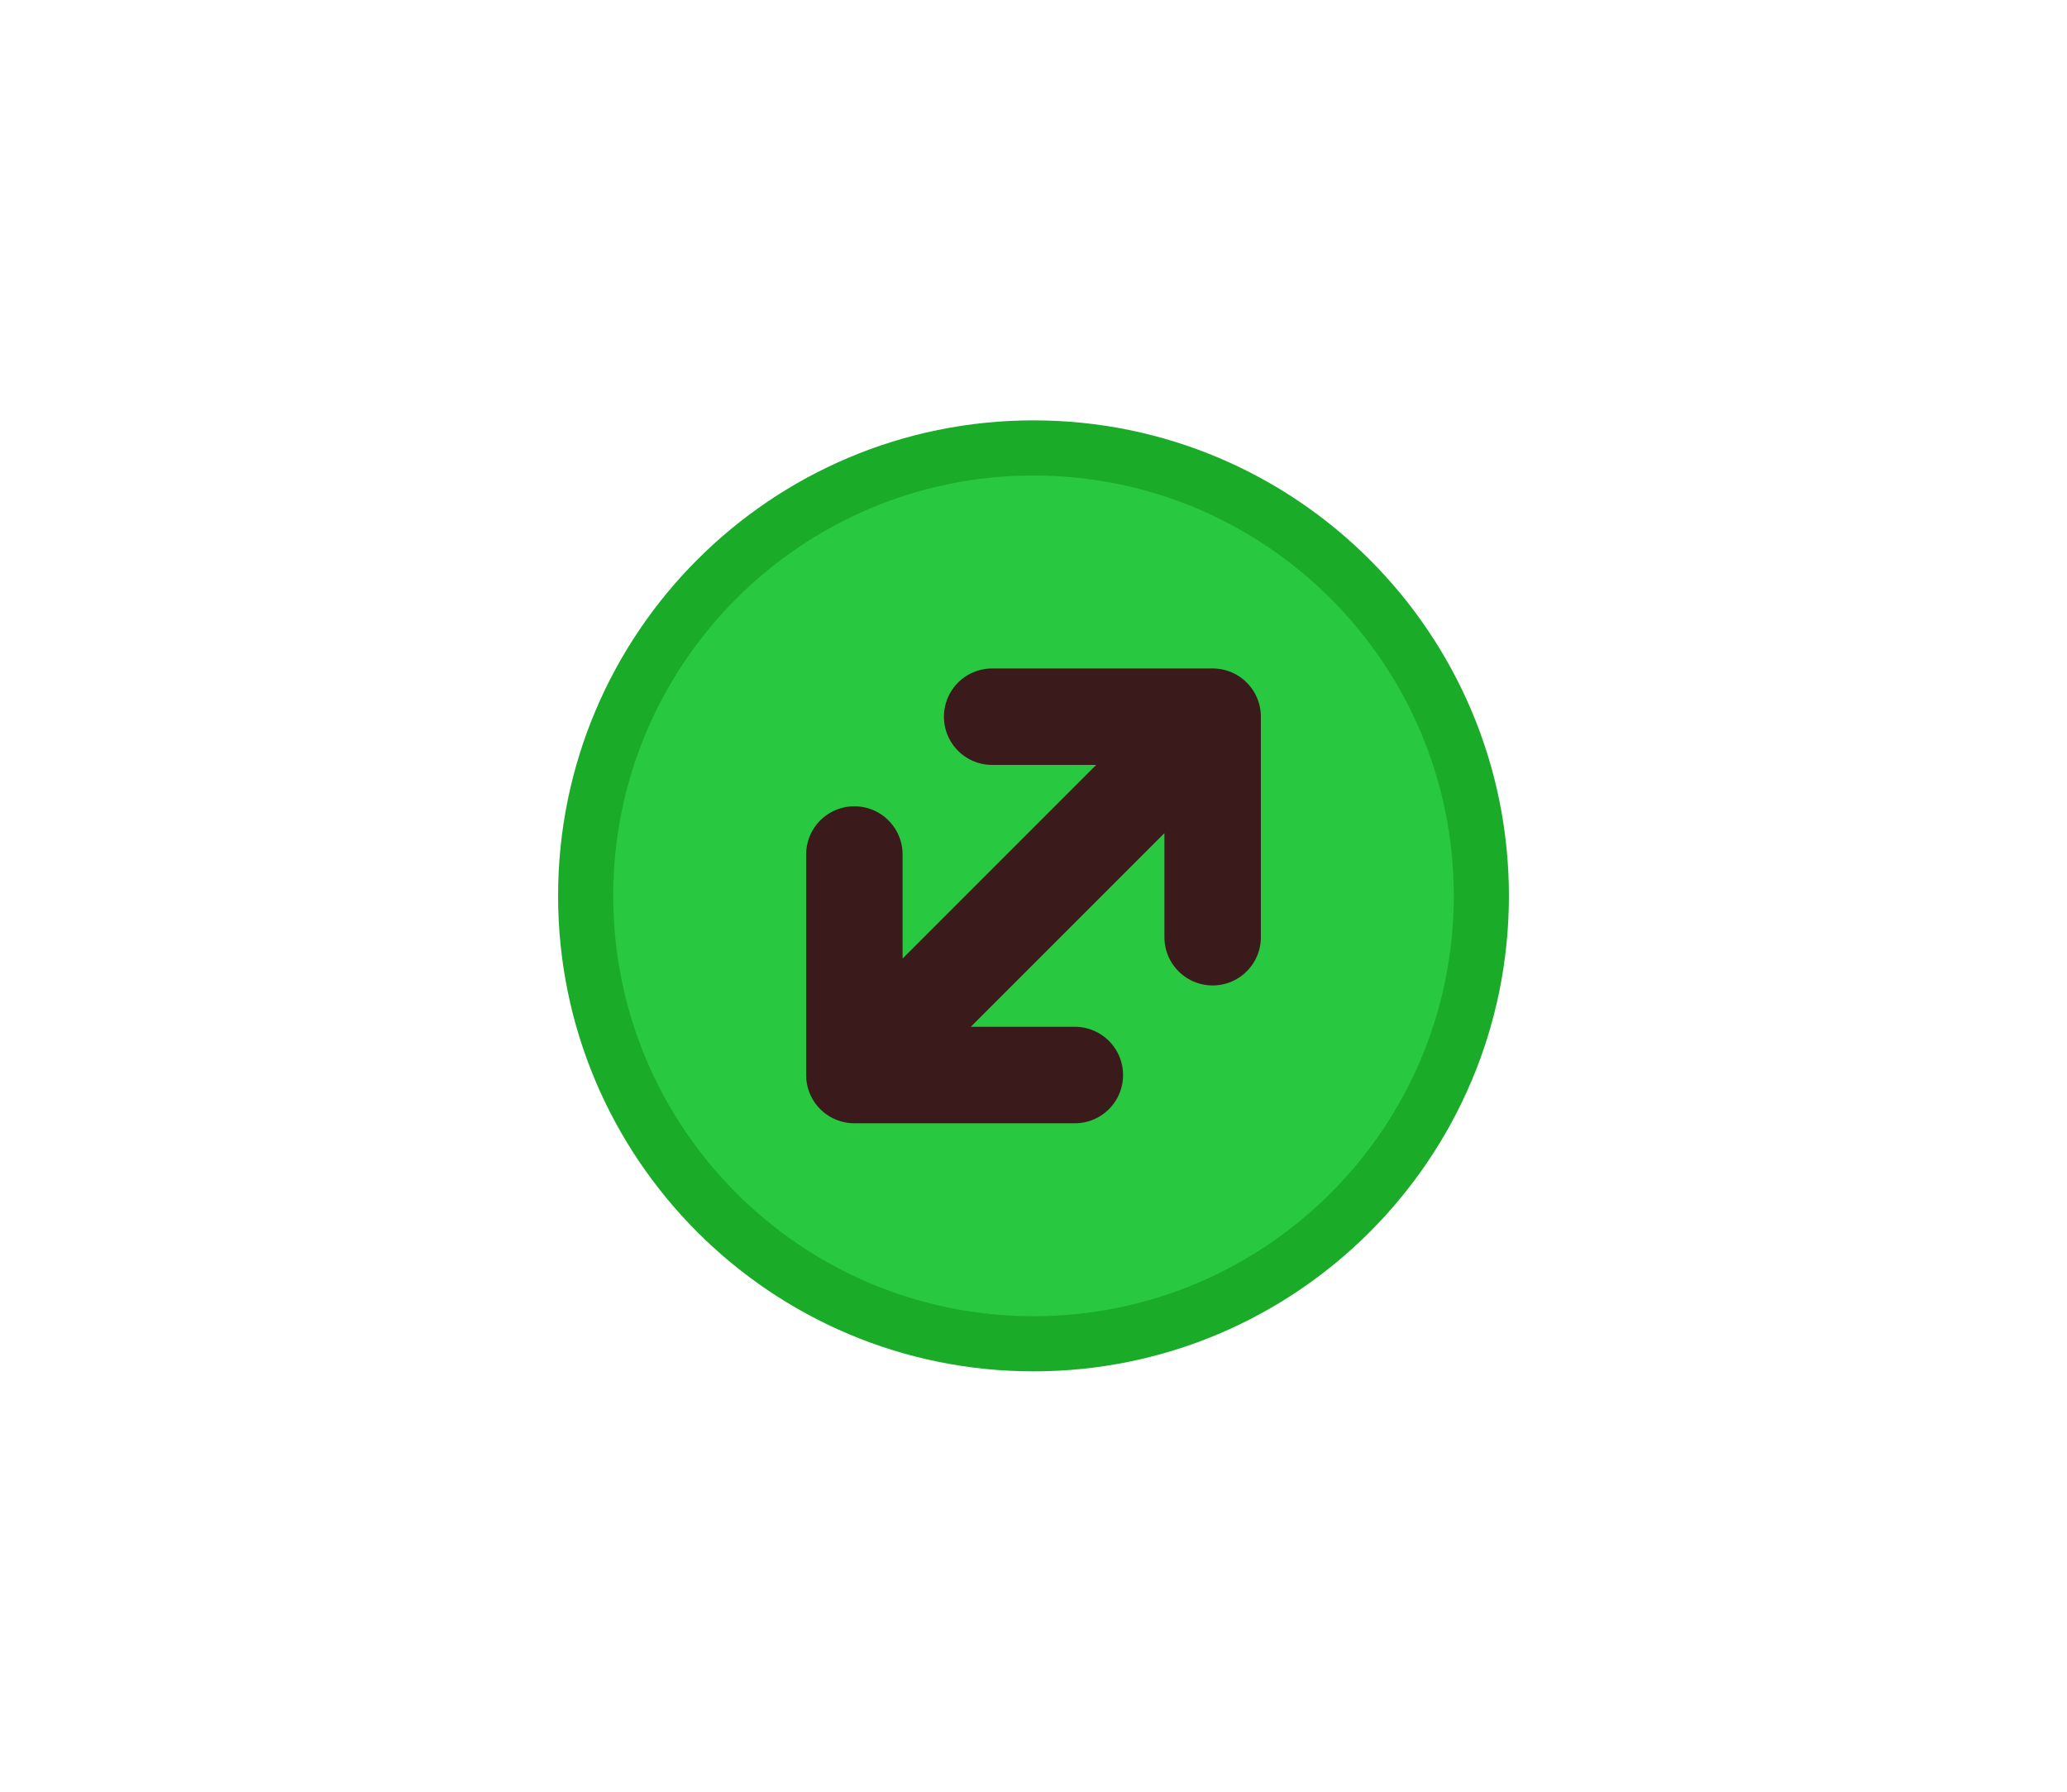
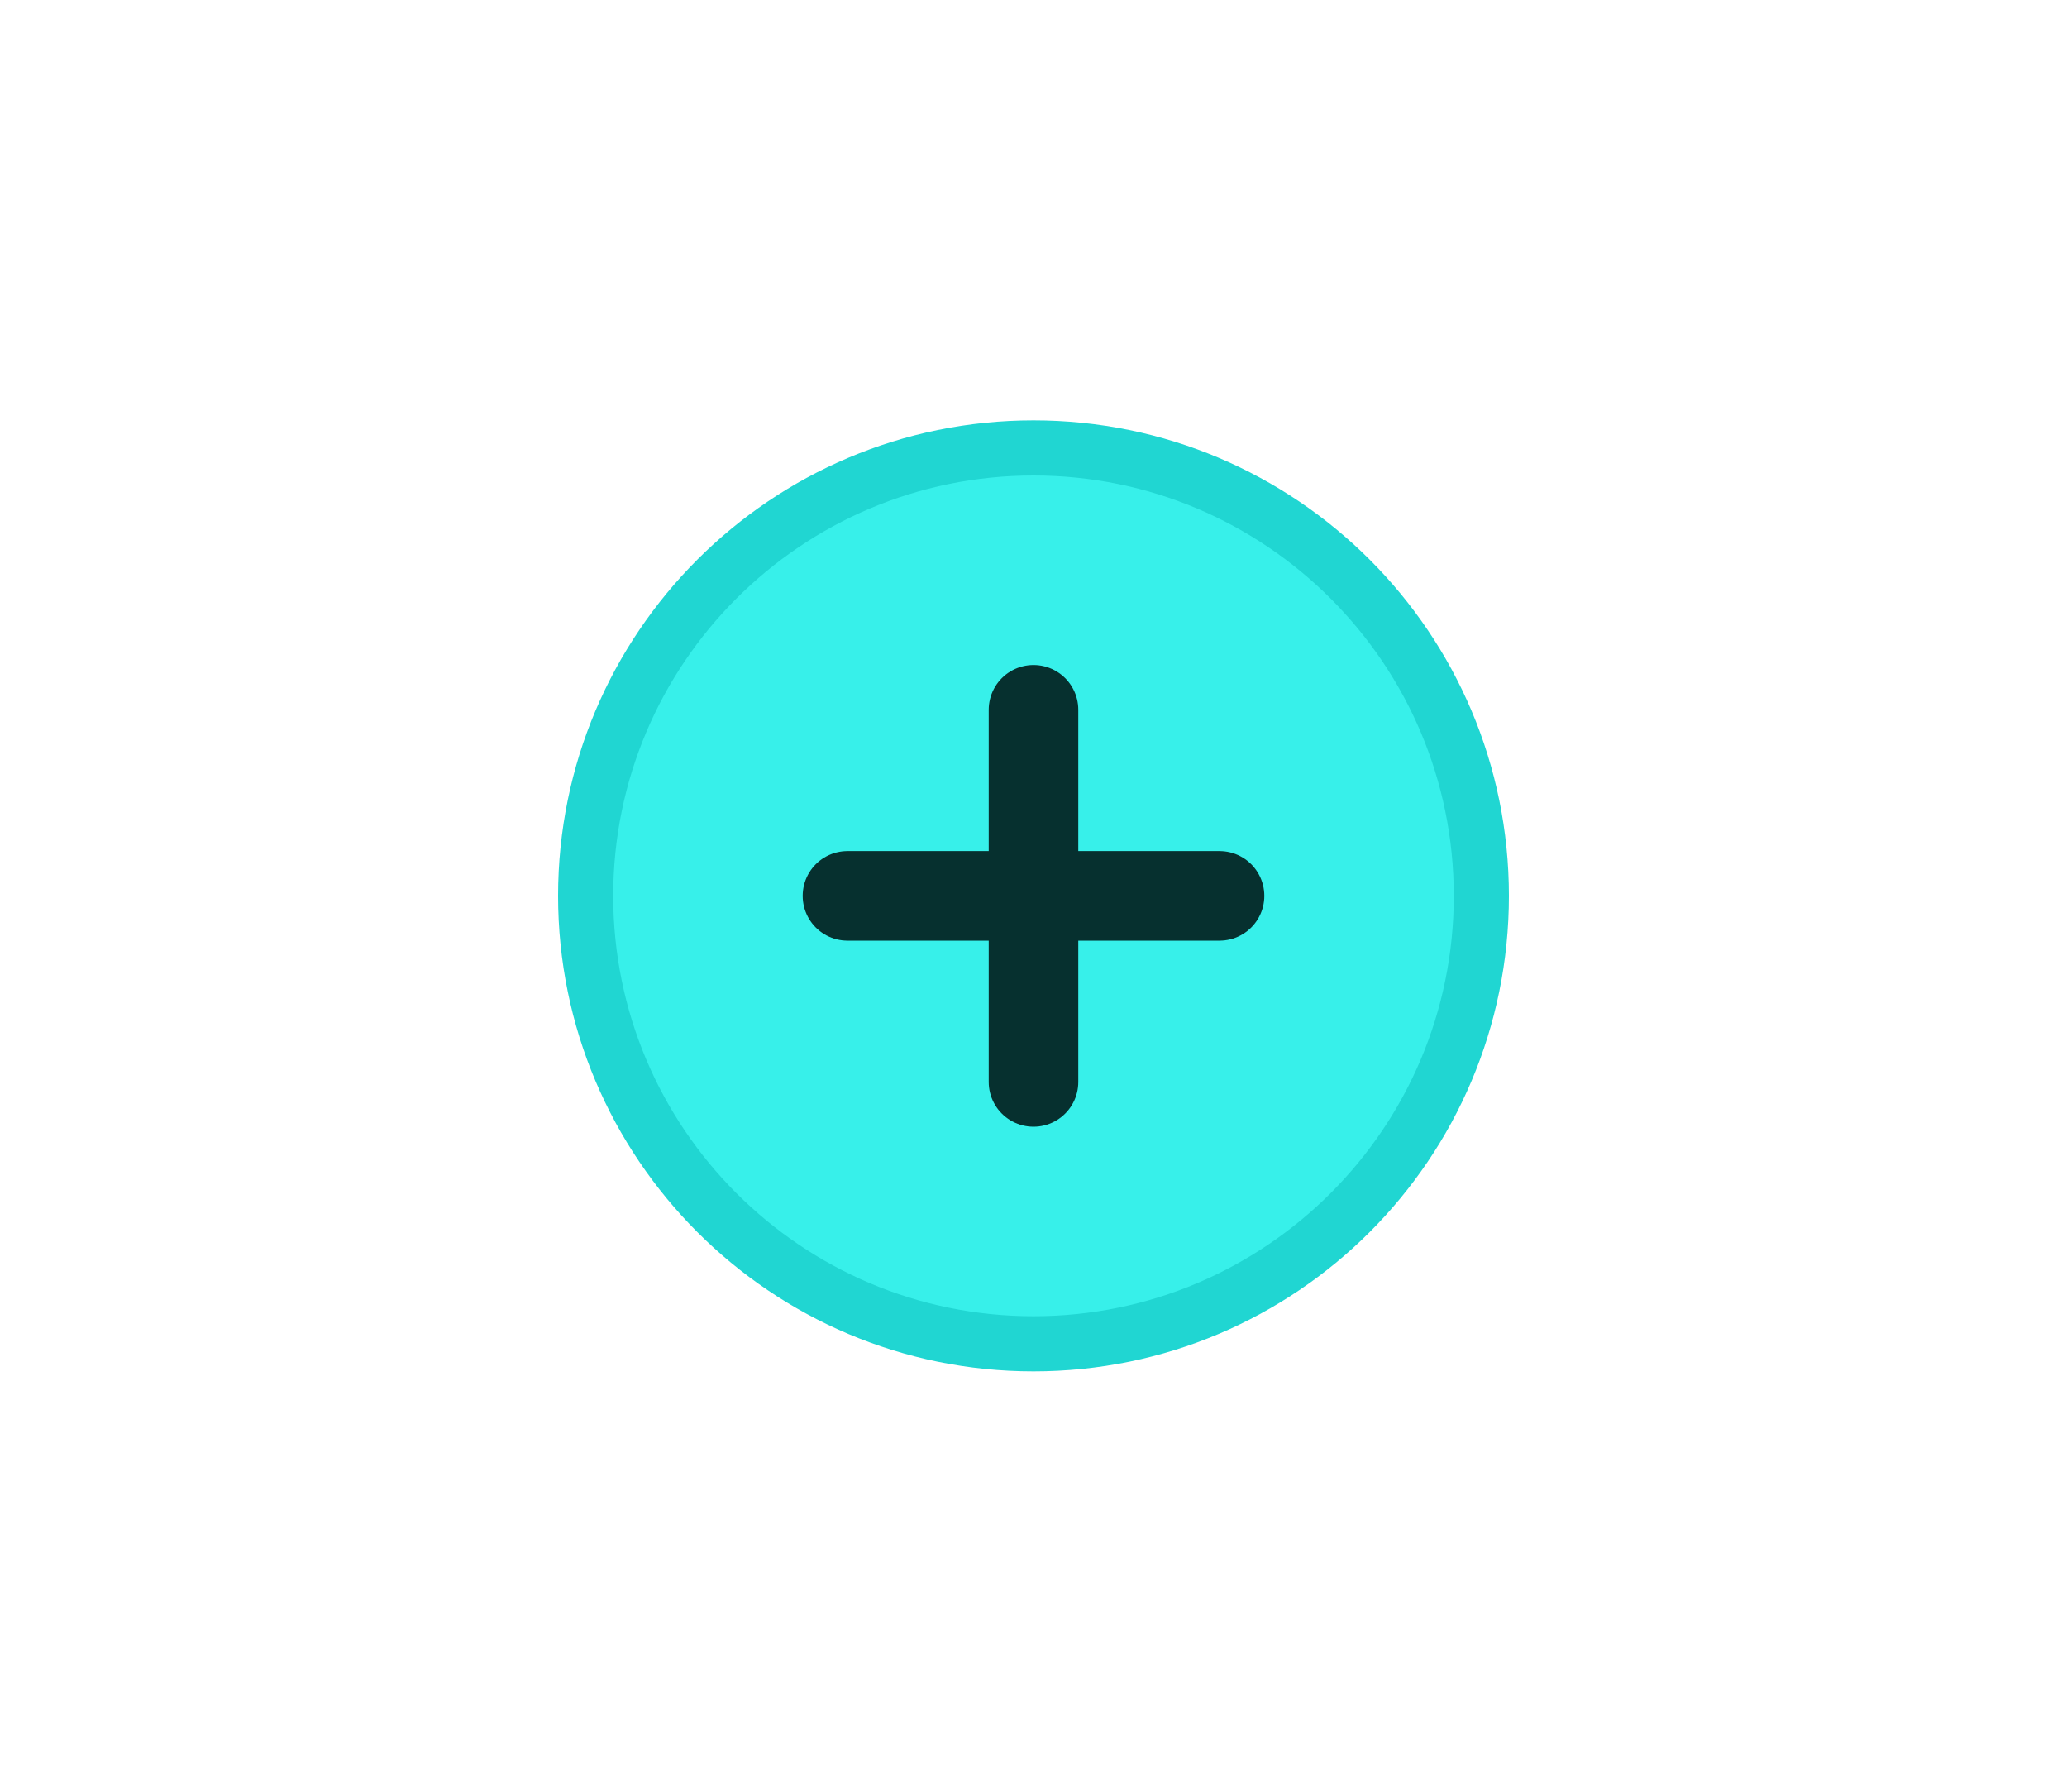
<svg xmlns="http://www.w3.org/2000/svg" width="30" height="26" viewBox="0 0 30 26">
-   <circle cx="15" cy="13" r="6.5" fill="#28c840" stroke="#1aab29" stroke-width="0.8" />
-   <path d="M-2.6 2.6L2.6-2.6M-2.6 2.6V-0.6M-2.6 2.6H0.6M2.6-2.6V0.6M2.6-2.6H-0.6" transform="translate(15 13)" stroke="#3a1a1a" stroke-width="1.4" stroke-linecap="round" fill="none" />
+   <circle cx="15" cy="13" r="6.5" fill="#37F0EA" stroke="#20D6D2" stroke-width="0.8" />
+   <path d="M15 10.3V15.7M12.3 13H17.7" stroke="#06302f" stroke-width="1.3" stroke-linecap="round" />
</svg>
